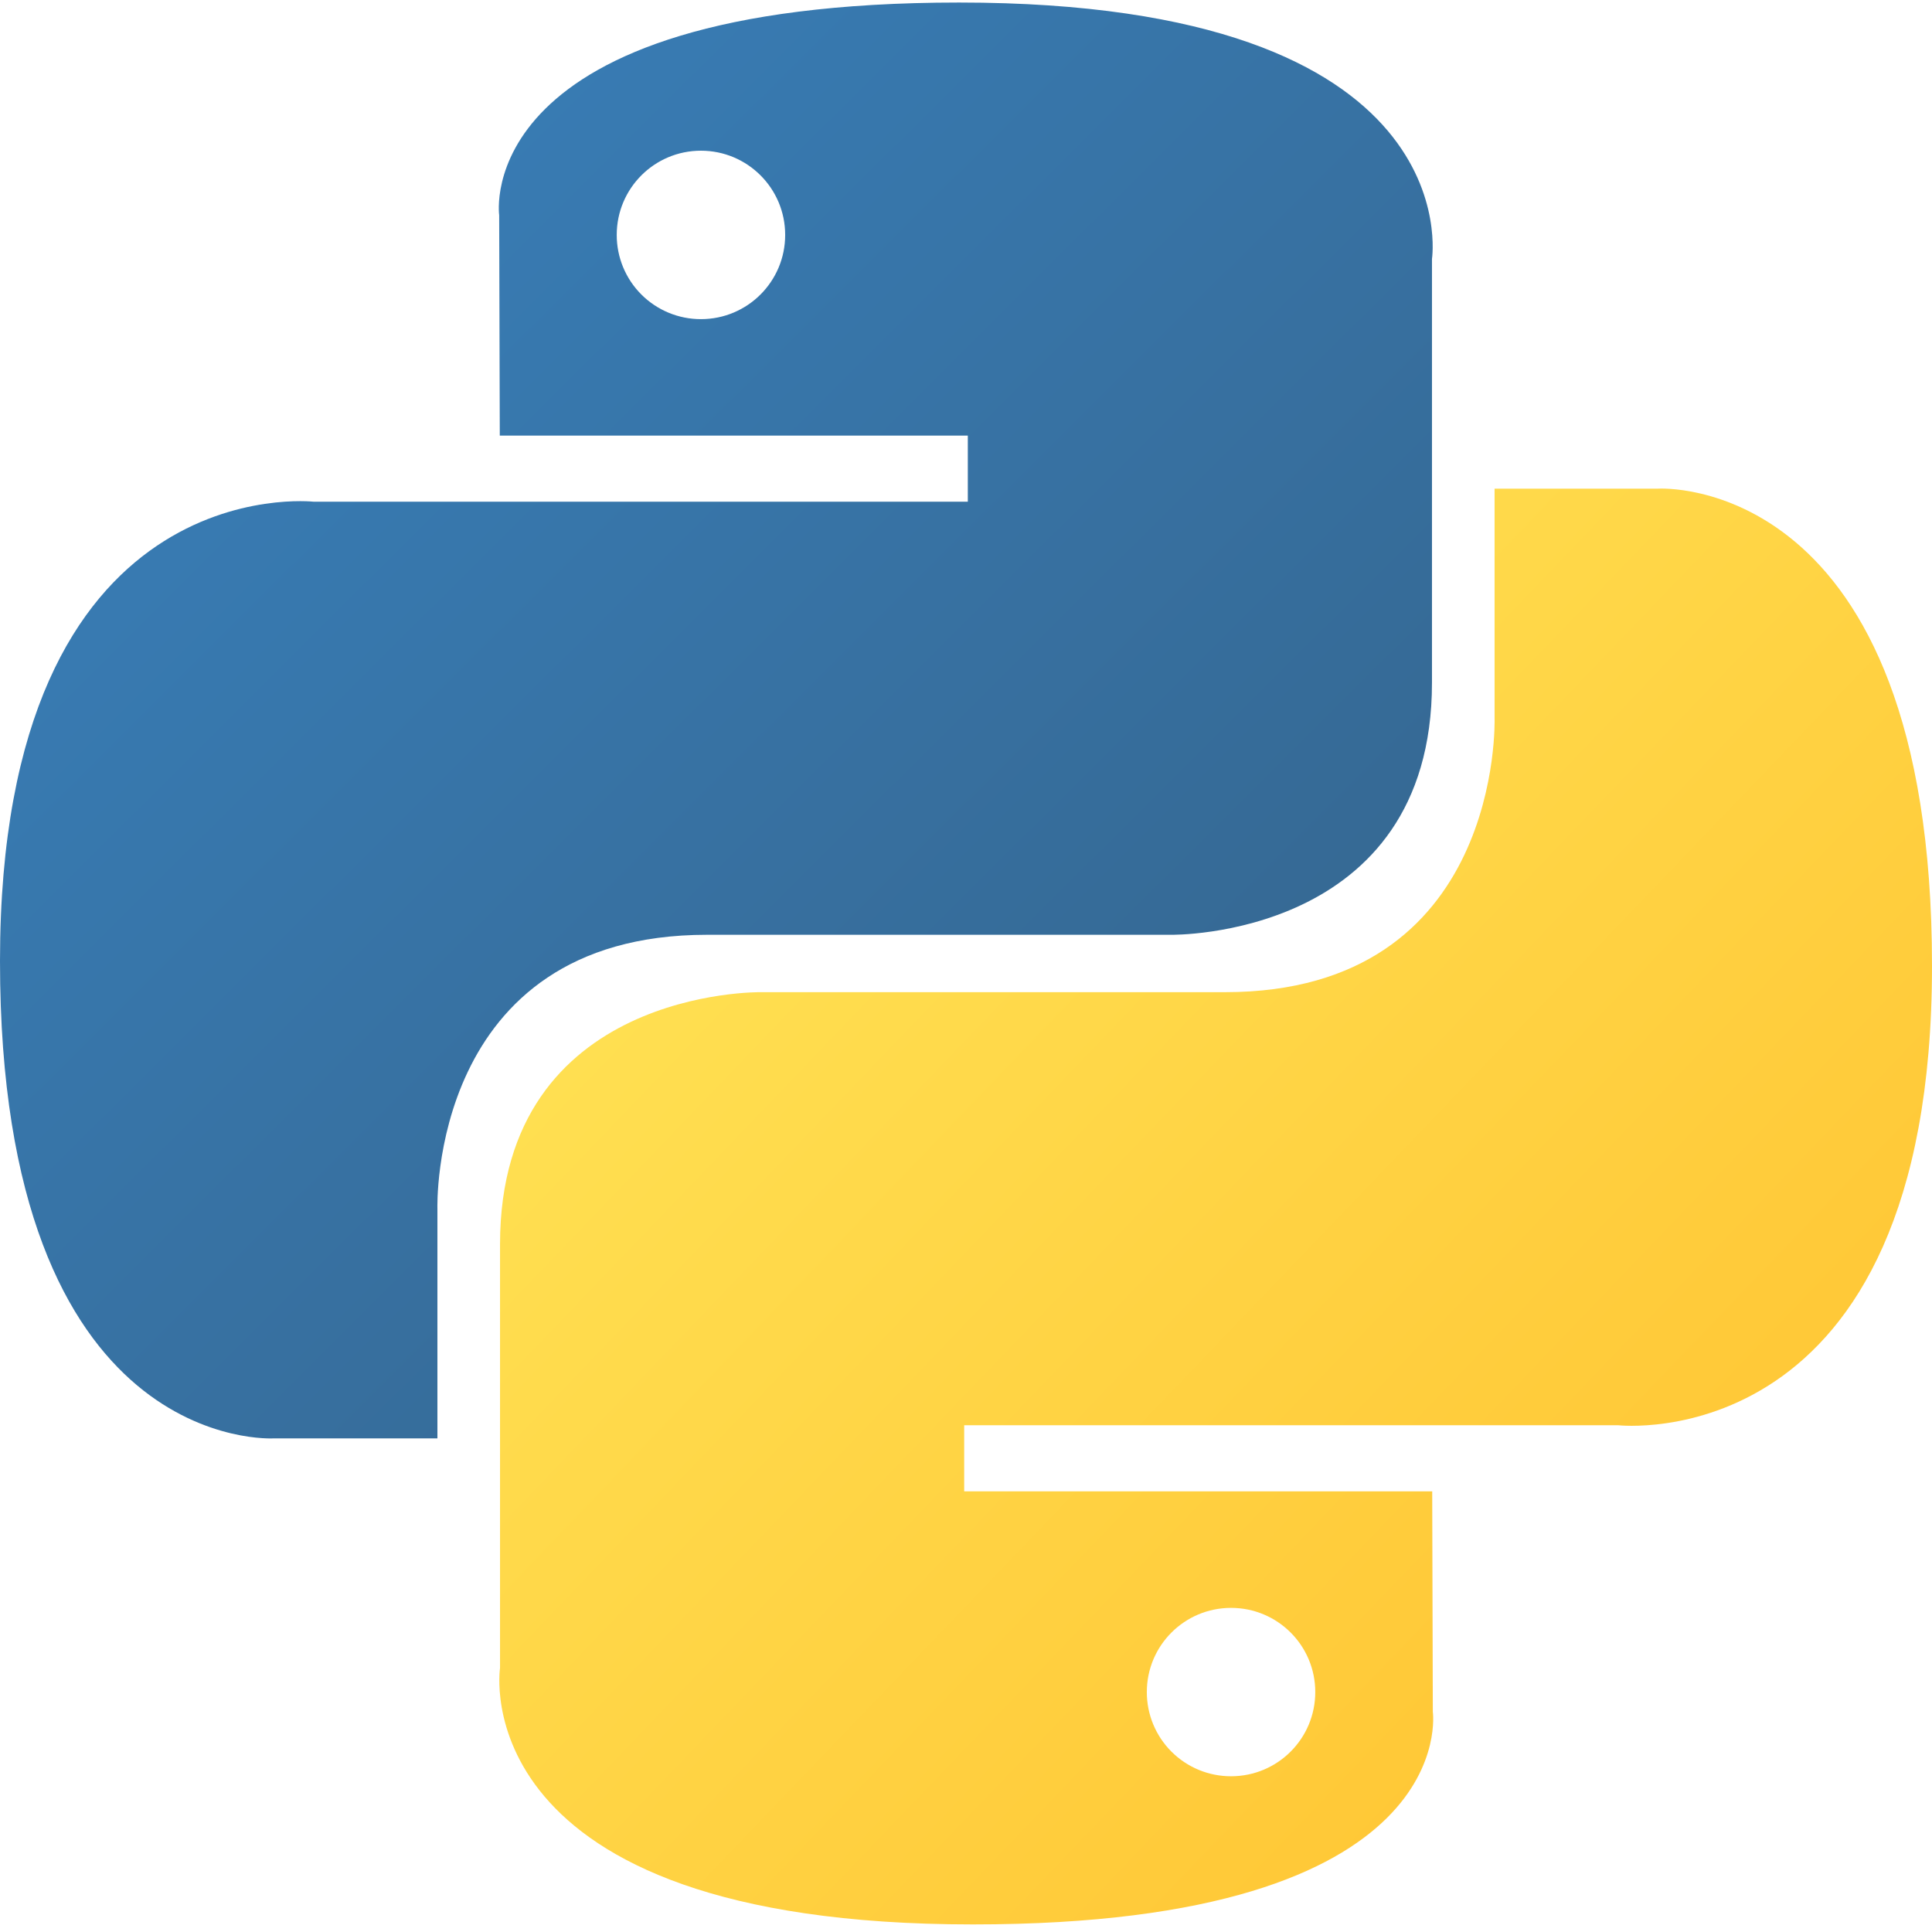
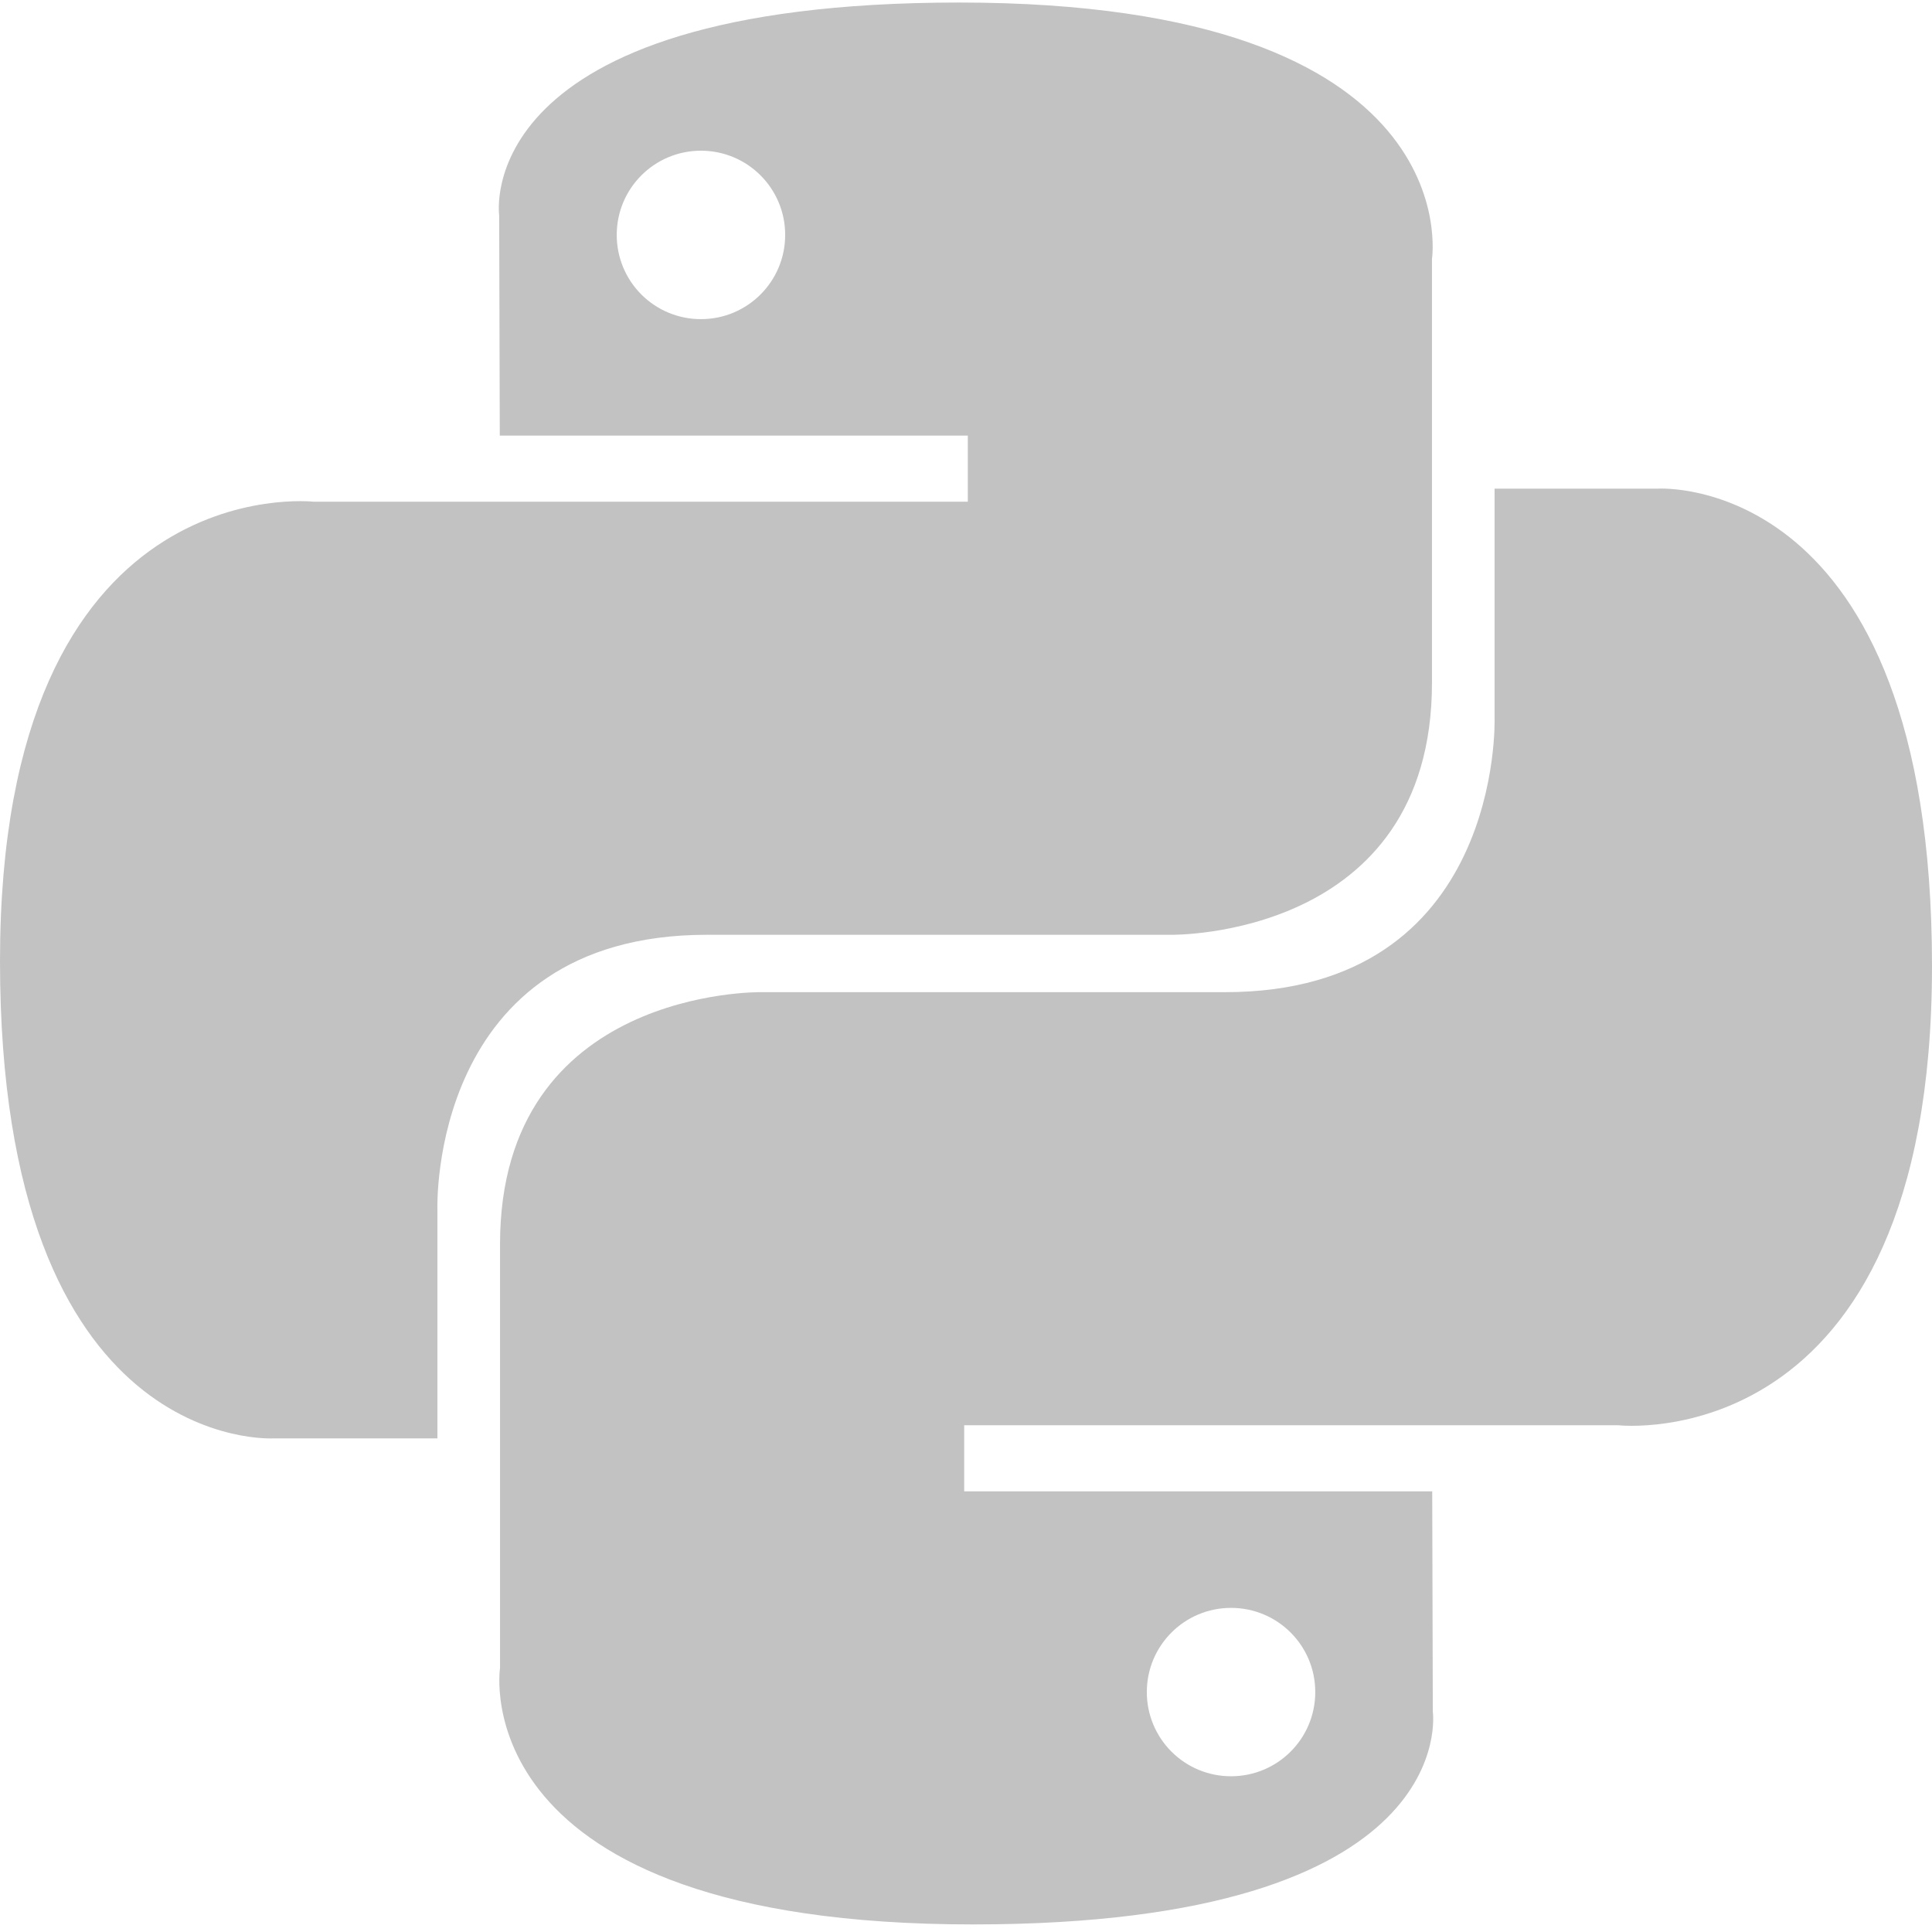
<svg xmlns="http://www.w3.org/2000/svg" width="800px" height="800px" viewBox="0 0 64 64" fill="none" version="1.1" id="svg5">
-   <path d="m 31.77,0.084 c -16.248,0 -15.234,7.046 -15.234,7.046 l 0.02,7.3 H 32.06 v 2.19 H 10.394 c 0,0 -10.394,-1.18 -10.394,15.216 0,16.392 9.074,15.812 9.074,15.812 h 5.416 v -7.608 c 0,0 -0.292,-9.074 8.93,-9.074 h 15.376 c 0,0 8.64,0.14 8.64,-8.35 V 8.578 c 0,0 1.312,-8.494 -15.666,-8.494 z m -8.55,4.908 c 1.542,0 2.79,1.248 2.79,2.79 0,1.542 -1.248,2.79 -2.79,2.79 a 2.786,2.786 0 0 1 -2.79,-2.79 c 0,-1.542 1.248,-2.79 2.79,-2.79 z" fill="url(#a)" id="path1" style="fill:url(#a);stroke-width:2" />
-   <path d="m 32.23,63.749 c 16.248,0 15.234,-7.046 15.234,-7.046 l -0.02,-7.3 H 31.94 v -2.19 h 21.664 c 0,0 10.396,1.18 10.396,-15.214 0,-16.394 -9.074,-15.812 -9.074,-15.812 H 49.51 v 7.606 c 0,0 0.292,9.074 -8.93,9.074 H 25.204 c 0,0 -8.64,-0.14 -8.64,8.35 v 14.038 c 0,0 -1.312,8.494 15.666,8.494 z m 8.55,-4.908 a 2.786,2.786 0 0 1 -2.79,-2.79 c 0,-1.54 1.248,-2.788 2.79,-2.788 1.542,0 2.79,1.246 2.79,2.788 0,1.544 -1.248,2.79 -2.79,2.79 z" fill="url(#b)" id="path2" style="fill:url(#b);stroke-width:2" />
+   <path d="m 31.77,0.084 c -16.248,0 -15.234,7.046 -15.234,7.046 l 0.02,7.3 H 32.06 v 2.19 H 10.394 c 0,0 -10.394,-1.18 -10.394,15.216 0,16.392 9.074,15.812 9.074,15.812 h 5.416 v -7.608 c 0,0 -0.292,-9.074 8.93,-9.074 h 15.376 c 0,0 8.64,0.14 8.64,-8.35 V 8.578 c 0,0 1.312,-8.494 -15.666,-8.494 z m -8.55,4.908 c 1.542,0 2.79,1.248 2.79,2.79 0,1.542 -1.248,2.79 -2.79,2.79 a 2.786,2.786 0 0 1 -2.79,-2.79 c 0,-1.542 1.248,-2.79 2.79,-2.79 z" fill="url(#a)" id="path1" style="fill:#c2c2c2;stroke-width:2;fill-opacity:1" />
+   <path d="m 32.23,63.749 c 16.248,0 15.234,-7.046 15.234,-7.046 l -0.02,-7.3 H 31.94 v -2.19 h 21.664 c 0,0 10.396,1.18 10.396,-15.214 0,-16.394 -9.074,-15.812 -9.074,-15.812 H 49.51 v 7.606 c 0,0 0.292,9.074 -8.93,9.074 H 25.204 c 0,0 -8.64,-0.14 -8.64,8.35 v 14.038 c 0,0 -1.312,8.494 15.666,8.494 z m 8.55,-4.908 a 2.786,2.786 0 0 1 -2.79,-2.79 c 0,-1.54 1.248,-2.788 2.79,-2.788 1.542,0 2.79,1.246 2.79,2.788 0,1.544 -1.248,2.79 -2.79,2.79 z" fill="url(#b)" id="path2" style="fill:#c2c2c2;stroke-width:2;fill-opacity:1" />
  <defs id="defs5">
    <linearGradient id="a" x1="19.075" y1="18.782" x2="34.898" y2="34.658" gradientUnits="userSpaceOnUse" gradientTransform="matrix(2,0,0,2,-32,-31.9165)">
      <stop stop-color="#387EB8" id="stop2" />
      <stop offset="1" stop-color="#366994" id="stop3" />
    </linearGradient>
    <linearGradient id="b" x1="28.809" y1="28.882" x2="45.803" y2="45.163" gradientUnits="userSpaceOnUse" gradientTransform="matrix(2,0,0,2,-32,-31.9165)">
      <stop stop-color="#FFE052" id="stop4" />
      <stop offset="1" stop-color="#FFC331" id="stop5" />
    </linearGradient>
  </defs>
</svg>
